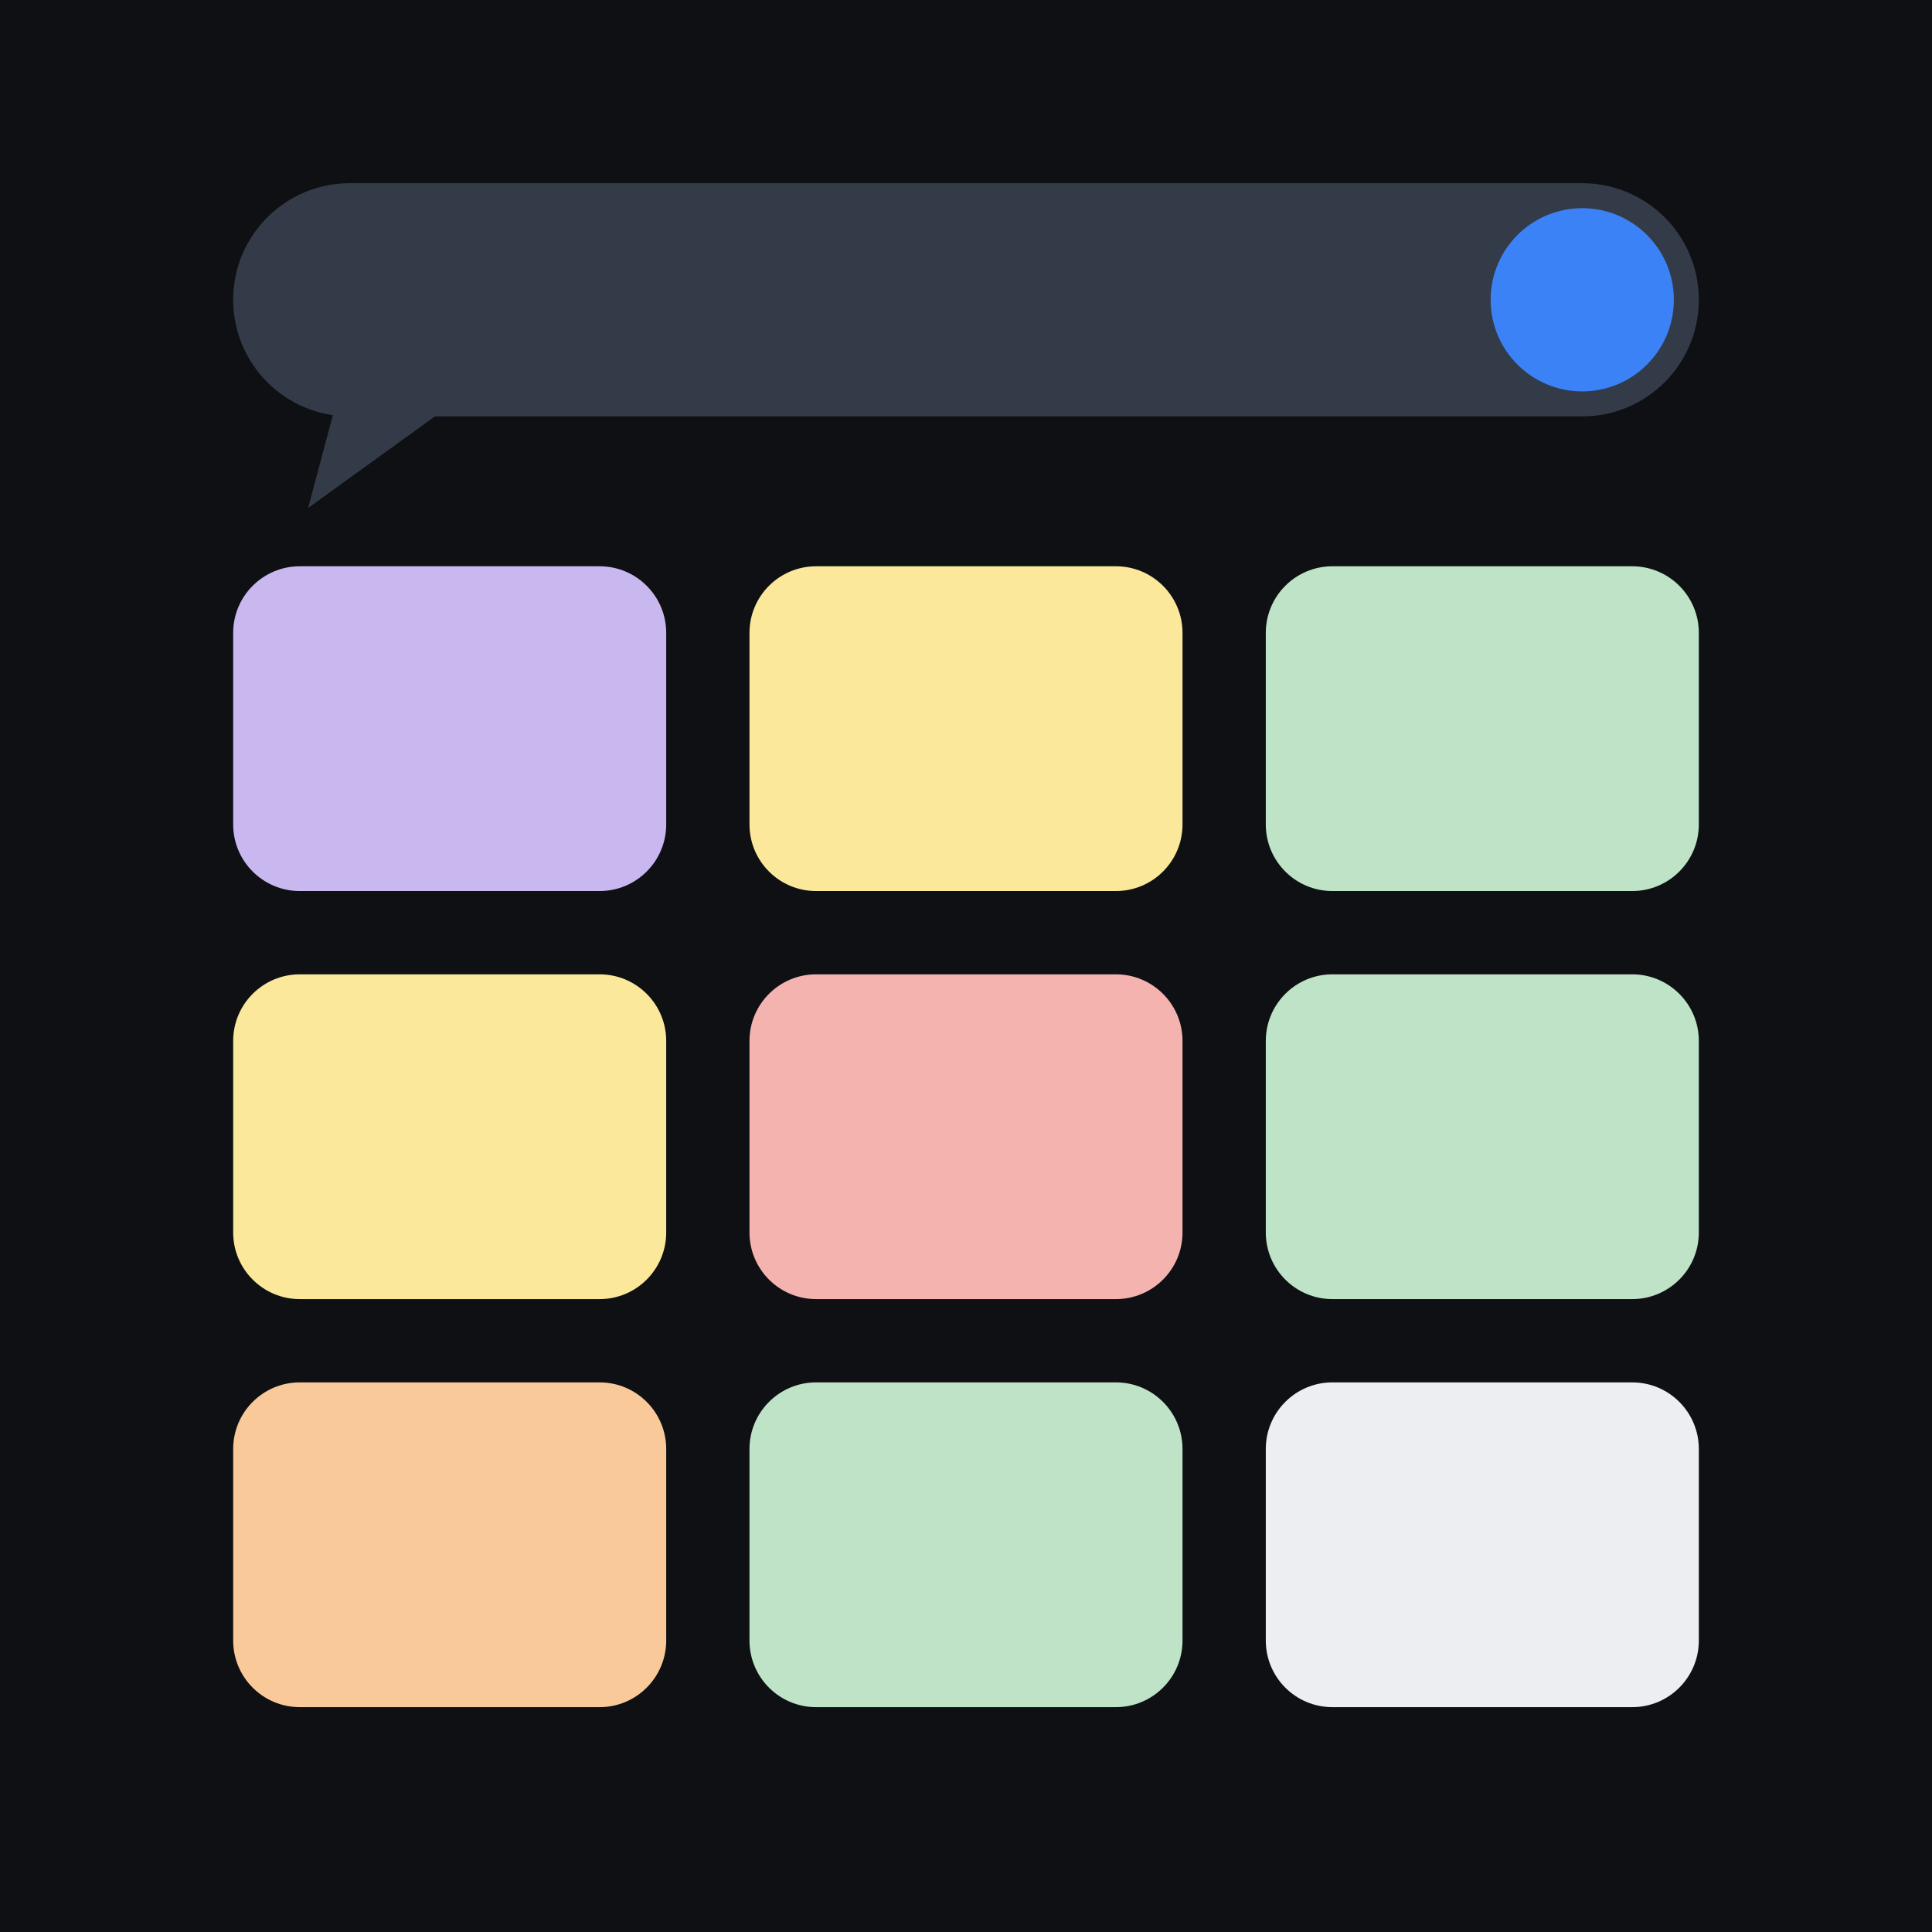
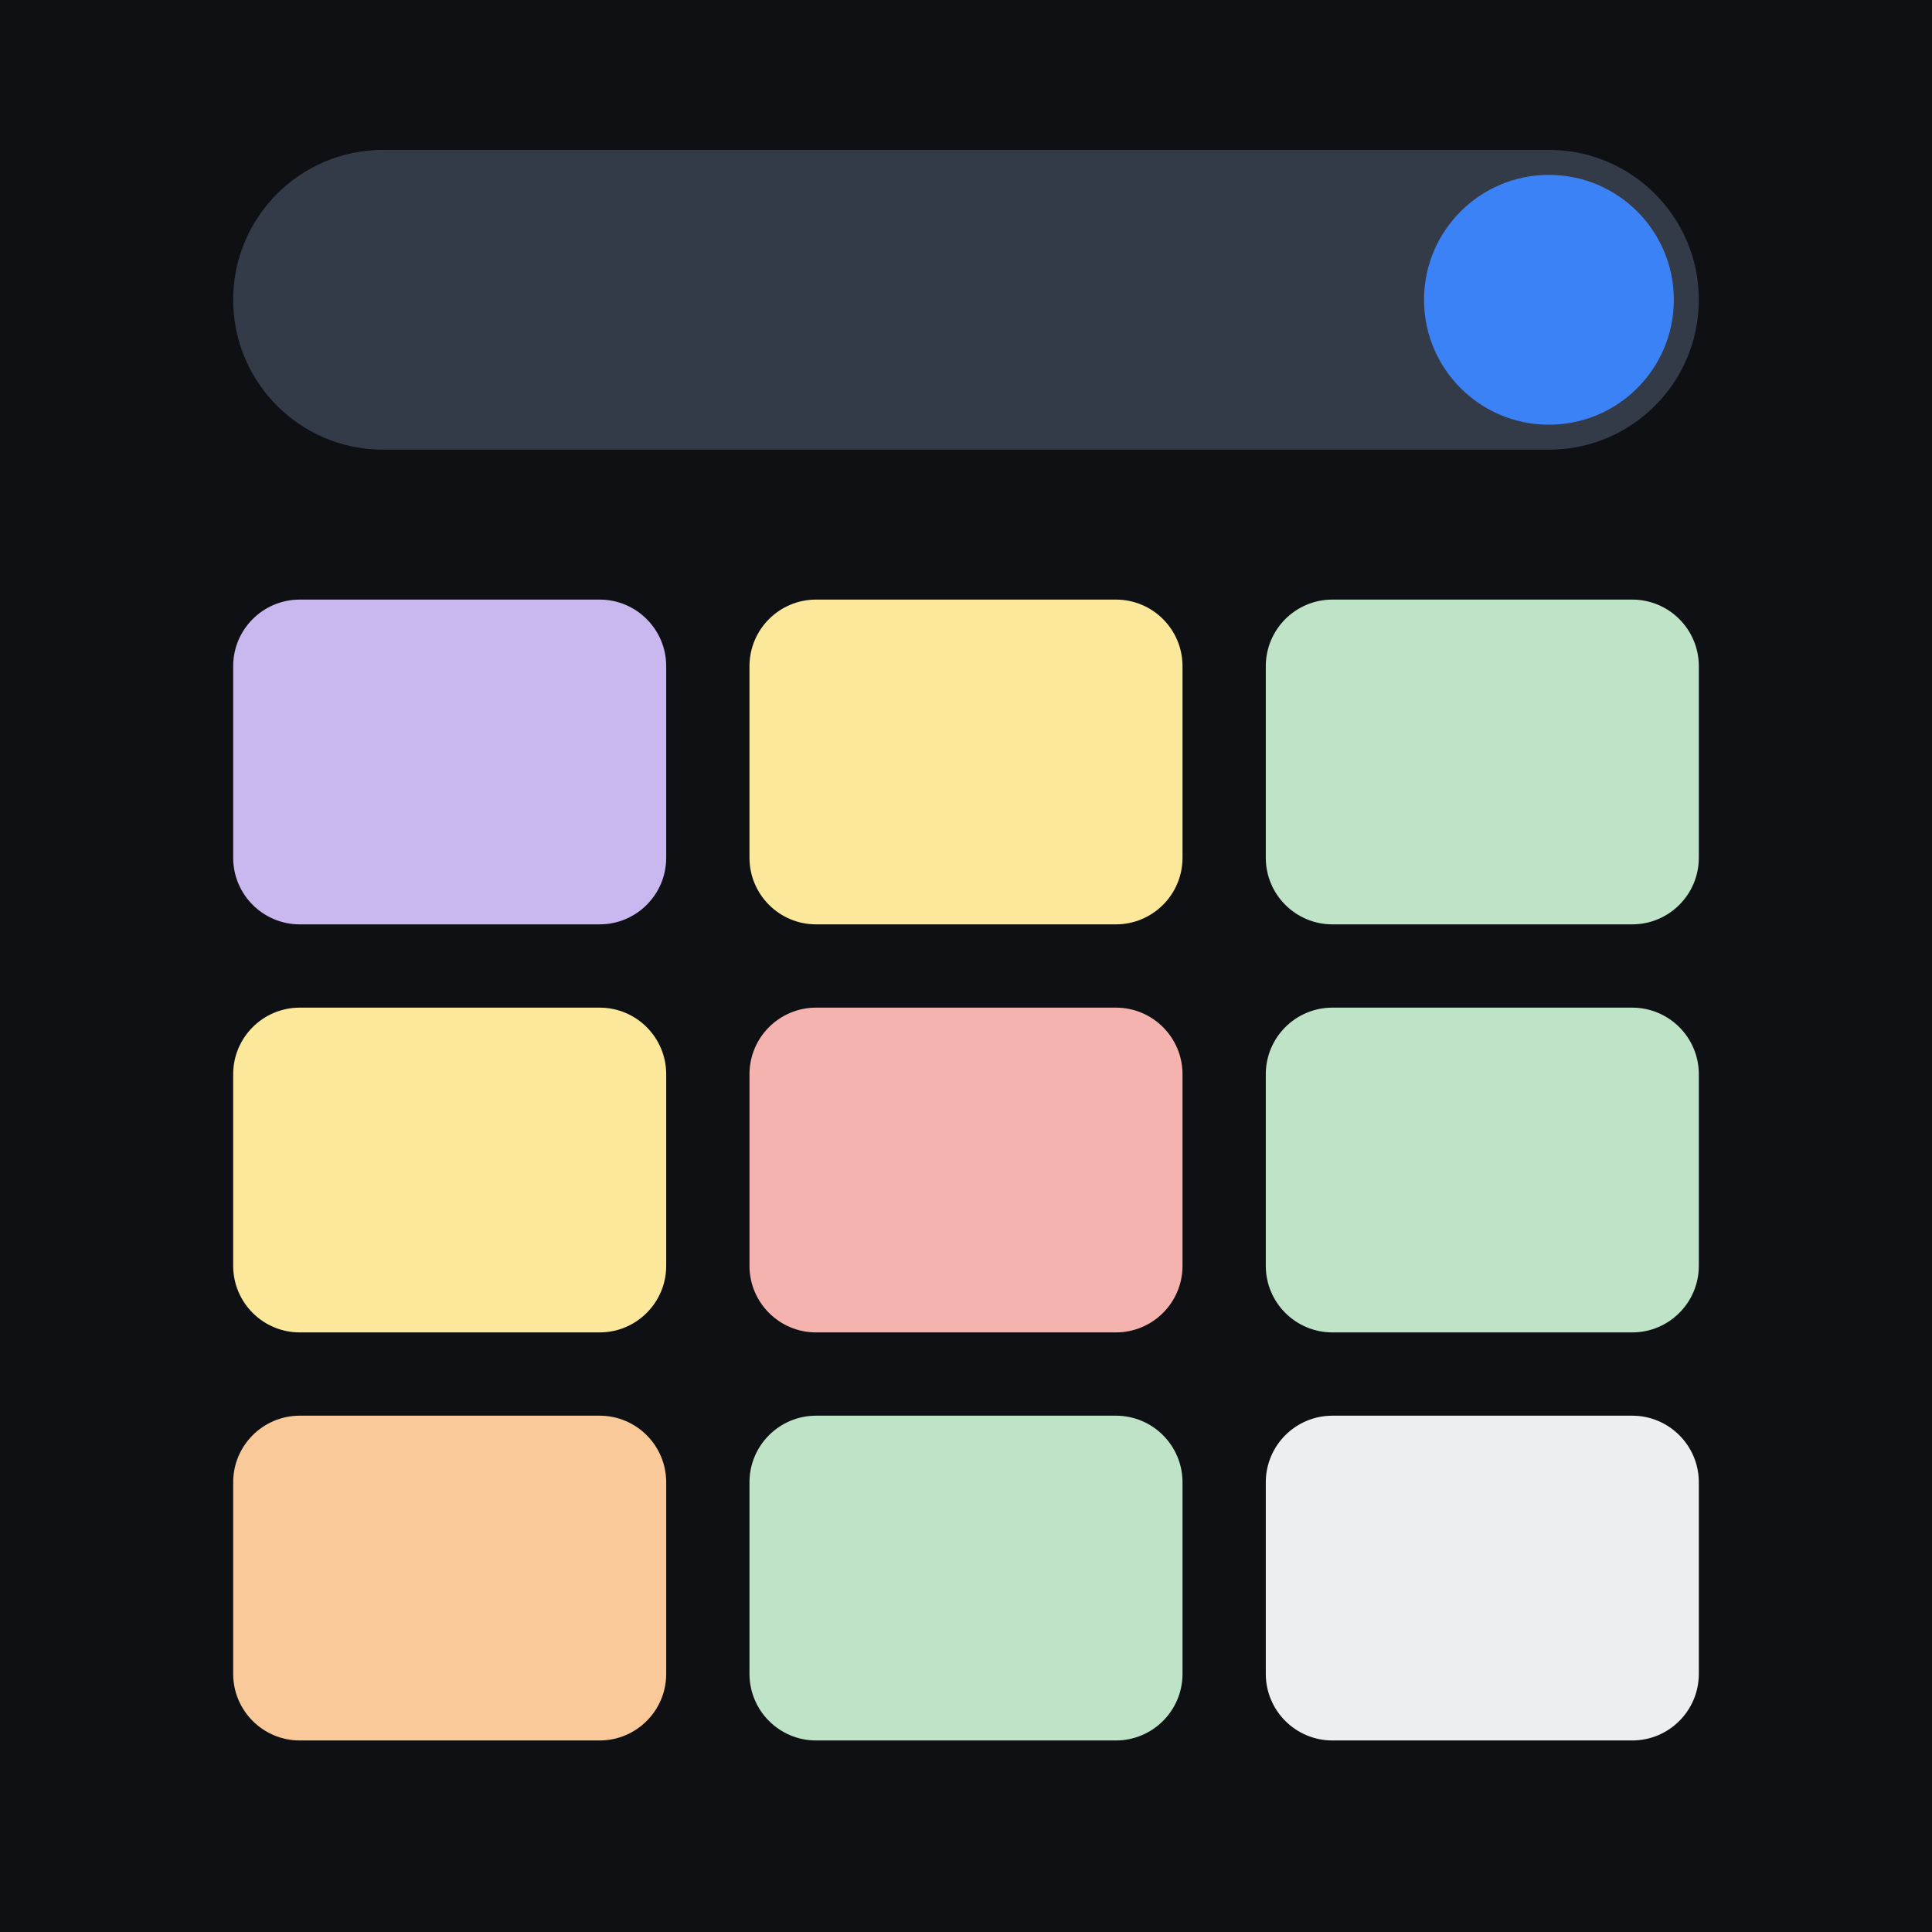
<svg xmlns="http://www.w3.org/2000/svg" viewBox="24 24 464 464">
  <rect width="512" height="512" fill="#0E1014" />
-   <rect width="352" height="56" x="80" y="68" fill="#343B48" rx="28" />
-   <path fill="#343B48" d="M106 116l-8 30 36-26z" />
-   <circle cx="404" cy="96" r="22" fill="#3B82F6" />
-   <rect width="104" height="78" x="80" y="160" fill="#C9B8F0" rx="16" />
-   <rect width="104" height="78" x="204" y="160" fill="#FBE89A" rx="16" />
-   <rect width="104" height="78" x="328" y="160" fill="#BFE3C6" rx="16" />
-   <rect width="104" height="78" x="80" y="258" fill="#FBE89A" rx="16" />
-   <rect width="104" height="78" x="204" y="258" fill="#F5B3B0" rx="16" />
-   <rect width="104" height="78" x="328" y="258" fill="#BFE3C6" rx="16" />
-   <rect width="104" height="78" x="80" y="356" fill="#F9C99A" rx="16" />
-   <rect width="104" height="78" x="204" y="356" fill="#BFE3C6" rx="16" />
-   <rect width="104" height="78" x="328" y="356" fill="#ECEEF2" rx="16" />
+   <rect width="352" height="72" x="80" y="60" fill="#343B48" rx="36" />
+   <circle cx="396" cy="96" r="30" fill="#3B82F6" />
+   <rect width="104" height="78" x="80" y="168" fill="#C9B8F0" rx="16" />
+   <rect width="104" height="78" x="204" y="168" fill="#FBE89A" rx="16" />
+   <rect width="104" height="78" x="328" y="168" fill="#BFE3C6" rx="16" />
+   <rect width="104" height="78" x="80" y="266" fill="#FBE89A" rx="16" />
+   <rect width="104" height="78" x="204" y="266" fill="#F5B3B0" rx="16" />
+   <rect width="104" height="78" x="328" y="266" fill="#BFE3C6" rx="16" />
+   <rect width="104" height="78" x="80" y="364" fill="#F9C99A" rx="16" />
+   <rect width="104" height="78" x="204" y="364" fill="#BFE3C6" rx="16" />
+   <rect width="104" height="78" x="328" y="364" fill="#ECEEF2" rx="16" />
</svg>
